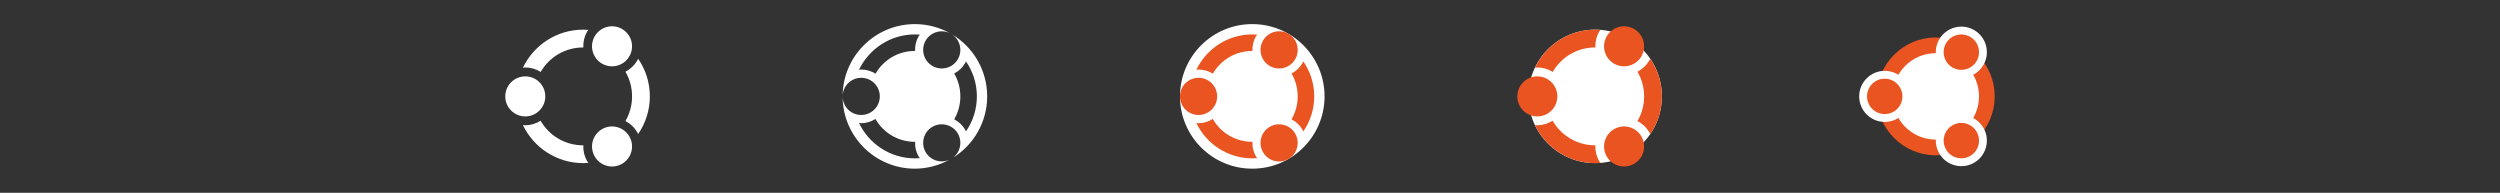
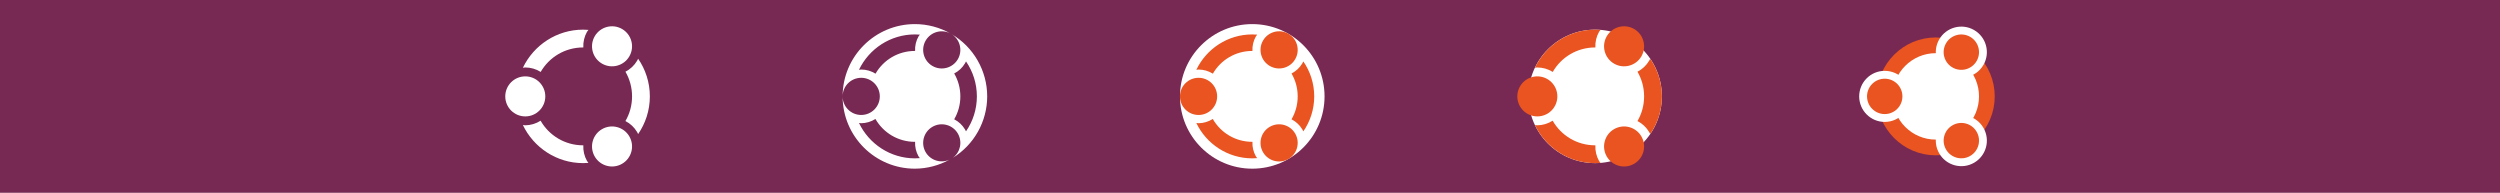
<svg xmlns="http://www.w3.org/2000/svg" width="1660" height="128" viewBox="0 0 1660 128" version="1.1" id="svg1" xml:space="preserve">
  <defs id="defs1" />
  <g id="layer1">
-     <rect style="fill:#333333;stroke:none;stroke-width:0;stroke-linejoin:bevel;fill-opacity:1" id="rect4" width="1660" height="128" x="0" y="0" />
+     <rect style="fill:#772953;stroke:none;stroke-width:0;stroke-linejoin:bevel;fill-opacity:1.0" id="rect4" width="1660" height="128" x="0" y="0" />
    <g id="g1" transform="matrix(6,0,0,6,783.5,16)">
      <circle style="fill:#ffffff;fill-opacity:1;stroke:none;stroke-width:0;stroke-linejoin:bevel" id="path1" cx="8" cy="8" r="8" />
      <path id="circle13" style="color:#000000;fill:#e95420;fill-opacity:1;stroke:none;stroke-width:0;stroke-linejoin:bevel;stroke-dasharray:none" d="m 8,1.143 c -2.724,0 -5.085,1.603 -6.19,3.914 a 2.971,2.971 0 0 1 0.247,-0.028 2.971,2.971 0 0 1 1.583,0.458 C 4.506,3.981 6.129,2.971 8,2.971 c 0.007,0 0.014,4.734e-4 0.021,5.023e-4 A 2.971,2.971 0 0 1 8.398,1.368 2.971,2.971 0 0 1 8.546,1.167 C 8.366,1.152 8.184,1.143 8,1.143 Z m 5.654,2.988 a 2.971,2.971 0 0 1 -0.11,0.209 2.971,2.971 0 0 1 -1.197,1.127 c 0.432,0.743 0.681,1.608 0.681,2.534 0,0.926 -0.248,1.791 -0.681,2.534 a 2.971,2.971 0 0 1 1.197,1.127 2.971,2.971 0 0 1 0.11,0.209 c 0.758,-1.103 1.203,-2.436 1.203,-3.87 0,-1.434 -0.445,-2.767 -1.203,-3.87 z M 3.631,10.498 a 2.971,2.971 0 0 1 -1.574,0.473 2.971,2.971 0 0 1 -0.247,-0.028 c 1.105,2.311 3.467,3.914 6.19,3.914 0.184,0 0.366,-0.009 0.546,-0.024 A 2.971,2.971 0 0 1 8.398,14.632 2.971,2.971 0 0 1 8.021,13.028 c -0.007,2.8e-5 -0.014,5.02e-4 -0.021,5.02e-4 -1.877,0 -3.504,-1.016 -4.369,-2.53 z" />
      <circle style="fill:#e95420;fill-opacity:1;stroke:none;stroke-width:0;stroke-linejoin:bevel;stroke-dasharray:none;stroke-opacity:1" id="circle15" cx="2.057" cy="8" r="2.057" />
      <circle style="fill:#e95420;fill-opacity:1;stroke:none;stroke-width:0;stroke-linejoin:bevel;stroke-dasharray:none;stroke-opacity:1" id="circle17" cx="-3.015" cy="-10.928" r="2.057" transform="rotate(120)" />
      <circle style="fill:#e95420;fill-opacity:1;stroke:none;stroke-width:0;stroke-linejoin:bevel;stroke-dasharray:none;stroke-opacity:1" id="circle19" cx="-16.871" cy="2.928" r="2.057" transform="rotate(-120)" />
    </g>
    <g id="g2" transform="matrix(6,0,0,6,1007.5,16.00001)">
      <circle style="fill:#ffffff;fill-opacity:1;stroke:none;stroke-width:0;stroke-linejoin:bevel" id="path1-6" cx="8.615" cy="8" r="7.385" />
      <path id="circle13-2" style="color:#000000;fill:#e95420;fill-opacity:1;stroke:none;stroke-width:0;stroke-linejoin:bevel;stroke-dasharray:none" d="m 8.615,0.615 c -2.933,0 -5.476,1.726 -6.666,4.215 a 3.2,3.2 0 0 1 0.266,-0.03 3.2,3.2 0 0 1 1.705,0.493 c 0.933,-1.622 2.681,-2.709 4.695,-2.709 0.008,0 0.015,5.099e-4 0.023,5.409e-4 A 3.2,3.2 0 0 1 9.044,0.857 3.2,3.2 0 0 1 9.204,0.641 C 9.009,0.626 8.814,0.615 8.615,0.615 Z M 14.705,3.833 A 3.2,3.2 0 0 1 14.587,4.057 3.2,3.2 0 0 1 13.298,5.271 C 13.763,6.071 14.031,7.003 14.031,8 c 0,0.997 -0.267,1.929 -0.733,2.729 a 3.2,3.2 0 0 1 1.289,1.213 3.2,3.2 0 0 1 0.118,0.225 C 15.521,10.98 16,9.544 16,8 16,6.456 15.521,5.02 14.705,3.833 Z M 3.911,10.69 A 3.2,3.2 0 0 1 2.215,11.2 3.2,3.2 0 0 1 1.949,11.17 c 1.19,2.488 3.733,4.215 6.666,4.215 0.198,0 0.394,-0.01 0.588,-0.026 A 3.2,3.2 0 0 1 9.044,15.143 3.2,3.2 0 0 1 8.638,13.415 c -0.008,3.1e-5 -0.015,5.4e-4 -0.023,5.4e-4 -2.021,0 -3.774,-1.094 -4.705,-2.725 z" />
      <circle style="fill:#e95420;fill-opacity:1;stroke:none;stroke-width:0;stroke-linejoin:bevel;stroke-dasharray:none;stroke-opacity:1" id="circle15-9" cx="2.215" cy="8" r="2.215" />
      <circle style="fill:#e95420;fill-opacity:1;stroke:none;stroke-width:0;stroke-linejoin:bevel;stroke-dasharray:none;stroke-opacity:1" id="circle17-1" cx="-3.779" cy="-11.461" r="2.215" transform="rotate(120)" />
      <circle style="fill:#e95420;fill-opacity:1;stroke:none;stroke-width:0;stroke-linejoin:bevel;stroke-dasharray:none;stroke-opacity:1" id="circle19-2" cx="-17.636" cy="3.461" r="2.215" transform="rotate(-120)" />
    </g>
    <g id="g3" transform="matrix(6,0,0,6,1231.5,15.99999)">
      <circle style="fill:#ffffff;fill-opacity:1;stroke:#e95420;stroke-width:1.739;stroke-linejoin:bevel;stroke-dasharray:none;stroke-opacity:1" id="circle" cx="8.978" cy="8" r="5.652" />
      <circle style="fill:#ffffff;fill-opacity:1;stroke:none;stroke-width:0;stroke-linejoin:bevel;stroke-dasharray:none;stroke-opacity:1" id="aura" cx="3.326" cy="8" r="2.826" />
      <circle style="fill:#e95420;fill-opacity:1;stroke:none;stroke-width:0;stroke-linejoin:bevel;stroke-dasharray:none;stroke-opacity:1" id="head" cx="3.326" cy="8" r="1.957" />
      <circle style="fill:#ffffff;fill-opacity:1;stroke:none;stroke-width:0;stroke-linejoin:bevel;stroke-dasharray:none;stroke-opacity:1" id="circle9" cx="-3.213" cy="-11.775" r="2.826" transform="rotate(120)" />
      <circle style="fill:#e95420;fill-opacity:1;stroke:none;stroke-width:0;stroke-linejoin:bevel;stroke-dasharray:none;stroke-opacity:1" id="circle10" cx="-3.213" cy="-11.775" r="1.957" transform="rotate(120)" />
      <circle style="fill:#ffffff;fill-opacity:1;stroke:none;stroke-width:0;stroke-linejoin:bevel;stroke-dasharray:none;stroke-opacity:1" id="circle11" cx="-17.07" cy="3.775" r="2.826" transform="rotate(-120)" />
      <circle style="fill:#e95420;fill-opacity:1;stroke:none;stroke-width:0;stroke-linejoin:bevel;stroke-dasharray:none;stroke-opacity:1" id="circle12" cx="-17.07" cy="3.775" r="1.957" transform="rotate(-120)" />
    </g>
    <path id="path1-60" style="fill:#ffffff;fill-opacity:1;stroke:none;stroke-width:0;stroke-linejoin:bevel" d="M 607.5,16 A 48,48 0 0 0 559.5,64 12.343,12.343 0 0 1 571.84,51.66 12.343,12.343 0 0 1 584.191,64 12.343,12.343 0 0 1 571.84,76.34 12.343,12.343 0 0 1 559.5,64 a 48,48 0 0 0 48,48 48,48 0 0 0 23.098,-6.059 12.343,12.343 0 0 1 -15.961,-4.887 12.343,12.343 0 0 1 4.523,-16.863 12.343,12.343 0 0 1 16.863,4.512 12.343,12.343 0 0 1 -3.41,16.137 48,48 0 0 0 22.887,-40.84 48,48 0 0 0 -23.801,-41.438 12.343,12.343 0 0 1 4.324,16.734 12.343,12.343 0 0 1 -16.863,4.512 12.343,12.343 0 0 1 -4.523,-16.863 12.343,12.343 0 0 1 16.77,-4.547 A 48,48 0 0 0 607.5,16 Z m 0,6.855 c 1.104,0 2.198,0.054 3.281,0.14 a 17.829,17.829 0 0 0 -0.891,1.207 17.829,17.829 0 0 0 -2.262,9.633 c -0.042,-1.8e-4 -0.087,-0.012 -0.129,-0.012 -11.224,-6e-5 -20.958,6.058 -26.156,15.094 a 17.829,17.829 0 0 0 -9.504,-2.742 17.829,17.829 0 0 0 -1.476,0.164 C 576.994,32.476 591.158,22.855 607.5,22.855 Z m 33.926,17.93 c 4.547,6.617 7.219,14.612 7.219,23.215 0,8.603 -2.672,16.598 -7.219,23.215 a 17.829,17.829 0 0 0 -0.656,-1.254 17.829,17.829 0 0 0 -7.184,-6.75 c 2.594,-4.459 4.09,-9.654 4.09,-15.211 0,-5.557 -1.496,-10.752 -4.09,-15.211 a 17.829,17.829 0 0 0 7.184,-6.75 17.829,17.829 0 0 0 0.656,-1.254 z m -60.141,38.203 c 5.185,9.086 14.953,15.188 26.215,15.188 0.042,-1.2e-4 0.087,-0.012 0.129,-0.012 a 17.829,17.829 0 0 0 2.262,9.633 17.829,17.829 0 0 0 0.891,1.207 c -1.083,0.086 -2.177,0.141 -3.281,0.141 -16.343,0 -30.506,-9.621 -37.137,-23.484 a 17.829,17.829 0 0 0 1.477,0.164 17.829,17.829 0 0 0 9.445,-2.836 z" />
    <g id="g4" transform="matrix(6,0,0,6,335.5,16.00001)">
      <path id="circle13-1" style="color:#000000;fill:#ffffff;fill-opacity:1;stroke:none;stroke-width:0;stroke-linejoin:bevel;stroke-dasharray:none" d="m 8.615,0.615 c -2.933,0 -5.476,1.726 -6.666,4.215 A 3.2,3.2 0 0 1 2.215,4.8 3.2,3.2 0 0 1 3.92,5.293 C 4.853,3.672 6.601,2.585 8.615,2.585 c 0.008,0 0.015,5.098e-4 0.023,5.409e-4 A 3.2,3.2 0 0 1 9.044,0.857 3.2,3.2 0 0 1 9.204,0.641 C 9.009,0.626 8.814,0.615 8.615,0.615 Z M 14.705,3.833 A 3.2,3.2 0 0 1 14.587,4.057 3.2,3.2 0 0 1 13.298,5.271 c 0.466,0.8 0.733,1.732 0.733,2.729 0,0.997 -0.267,1.929 -0.733,2.729 a 3.2,3.2 0 0 1 1.289,1.213 3.2,3.2 0 0 1 0.118,0.225 C 15.521,10.98 16,9.544 16,8 16,6.456 15.521,5.02 14.705,3.833 Z M 3.911,10.69 A 3.2,3.2 0 0 1 2.215,11.2 3.2,3.2 0 0 1 1.949,11.17 c 1.19,2.488 3.733,4.215 6.666,4.215 0.198,0 0.394,-0.01 0.588,-0.026 A 3.2,3.2 0 0 1 9.044,15.143 3.2,3.2 0 0 1 8.638,13.415 c -0.008,3.1e-5 -0.015,5.41e-4 -0.023,5.41e-4 -2.021,0 -3.774,-1.094 -4.705,-2.725 z" />
      <circle style="fill:#ffffff;fill-opacity:1;stroke:none;stroke-width:0;stroke-linejoin:bevel;stroke-dasharray:none;stroke-opacity:1" id="circle15-8" cx="2.215" cy="8" r="2.215" />
      <circle style="fill:#ffffff;fill-opacity:1;stroke:none;stroke-width:0;stroke-linejoin:bevel;stroke-dasharray:none;stroke-opacity:1" id="circle17-7" cx="-3.779" cy="-11.461" r="2.215" transform="rotate(120)" />
      <circle style="fill:#ffffff;fill-opacity:1;stroke:none;stroke-width:0;stroke-linejoin:bevel;stroke-dasharray:none;stroke-opacity:1" id="circle19-9" cx="-17.636" cy="3.461" r="2.215" transform="rotate(-120)" />
    </g>
  </g>
</svg>
